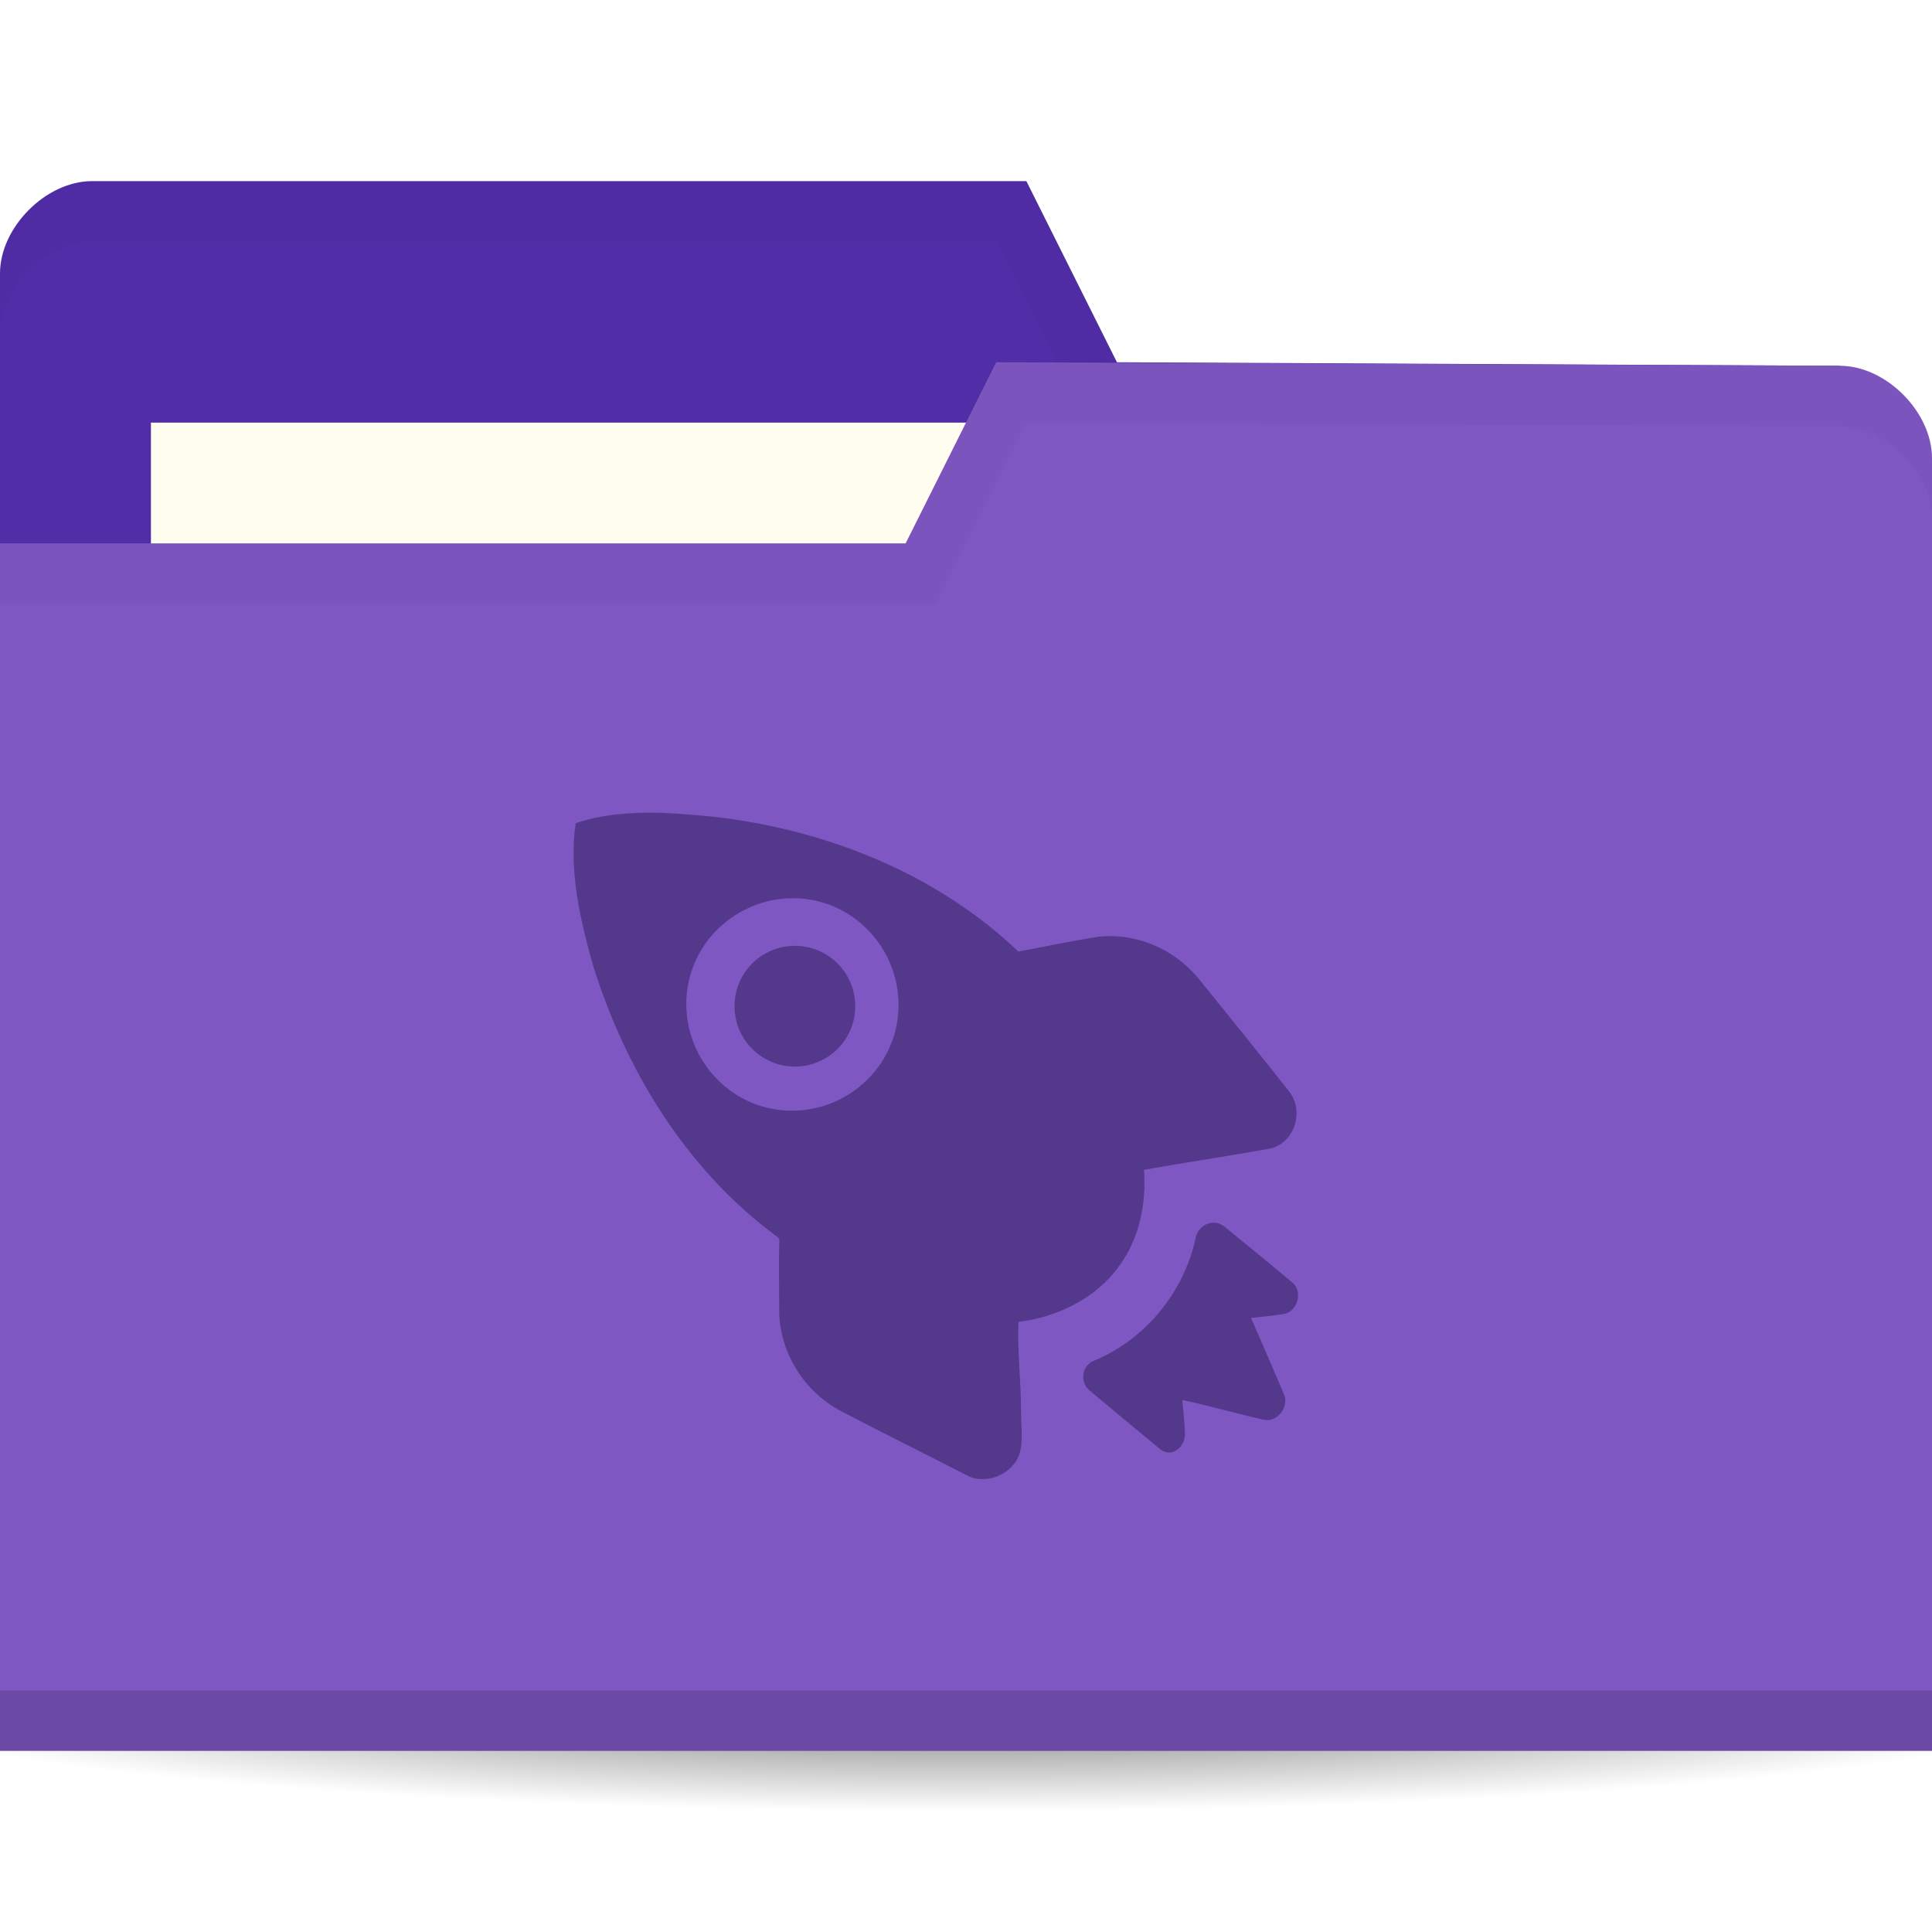
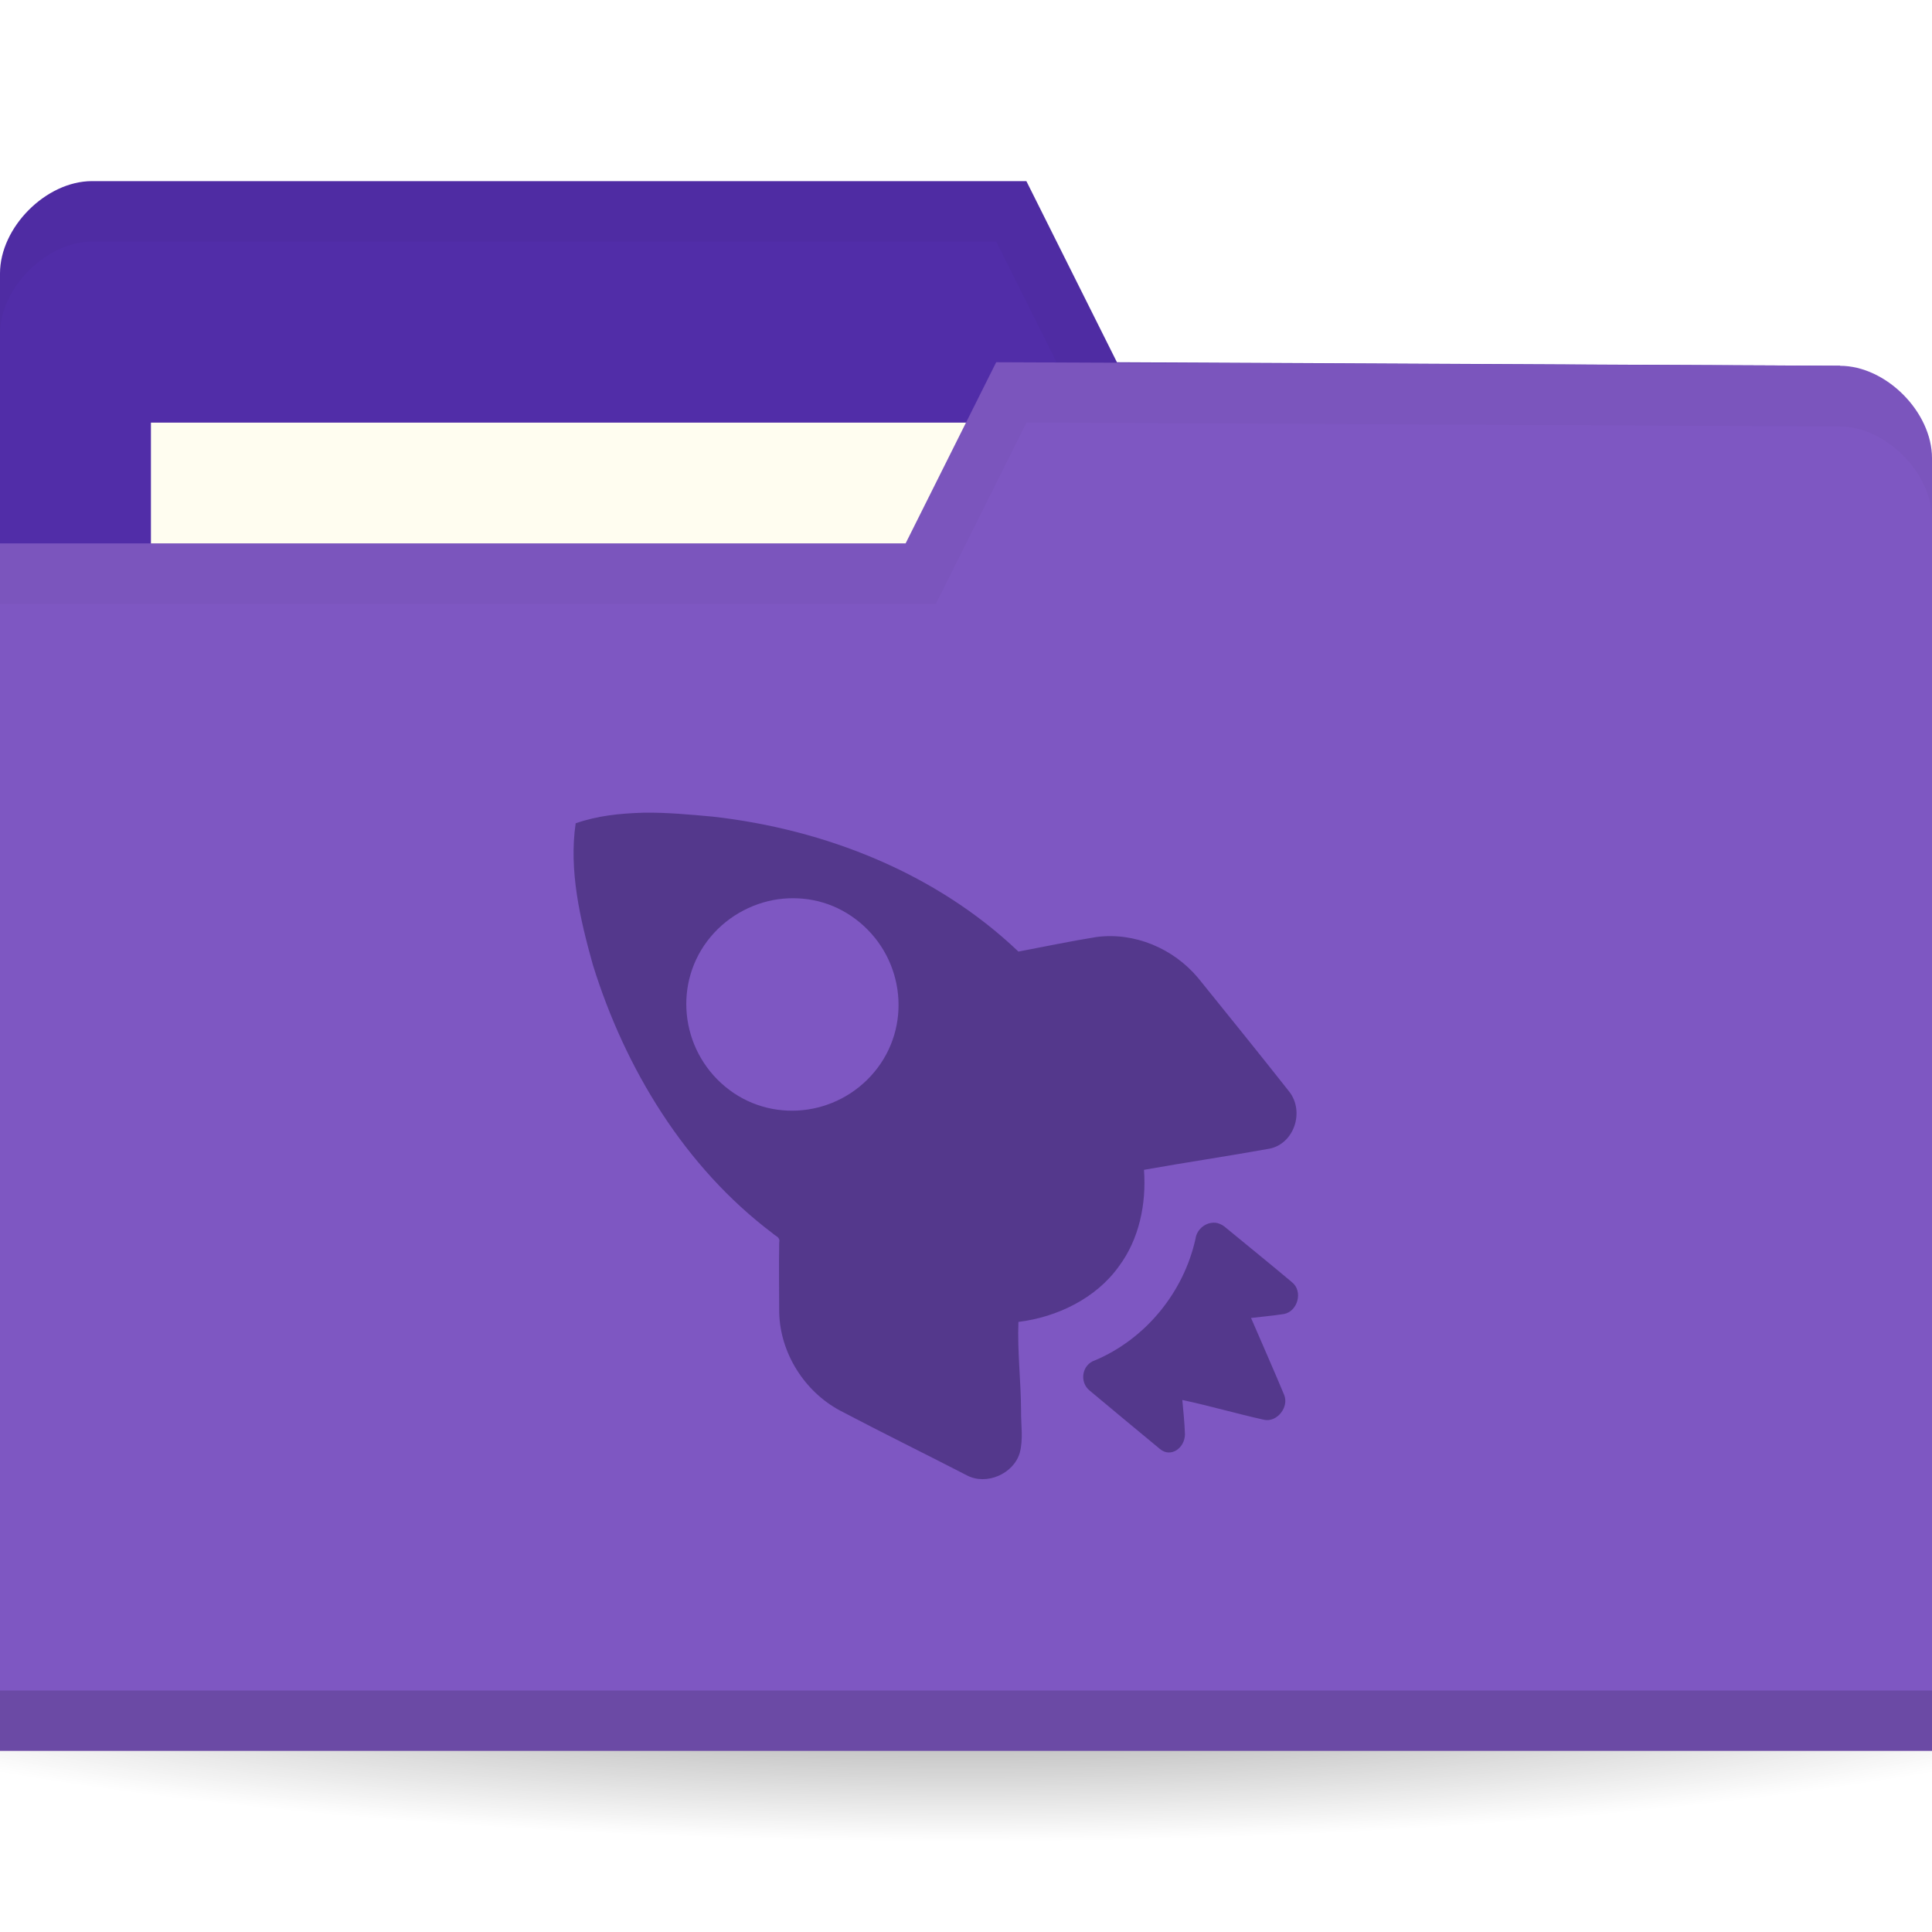
<svg xmlns="http://www.w3.org/2000/svg" xmlns:xlink="http://www.w3.org/1999/xlink" width="256" height="256" id="svg2" version="1.1">
  <defs id="defs4">
+     <linearGradient id="linearGradient3810">
+       <stop style="stop-color:#000000;stop-opacity:1;" offset="0" id="stop3812" />
+       <stop style="stop-color:#000000;stop-opacity:0;" offset="1" id="stop3814" />
+     </linearGradient>
+     <radialGradient gradientUnits="userSpaceOnUse" gradientTransform="matrix(1,0,0,0.3666667,0,59.21667)" r="15" fy="93.5" fx="-9" cy="93.5" cx="-9" id="radialGradient3815" xlink:href="#linearGradient3809" />
+     <radialGradient xlink:href="#linearGradient3958" id="radialGradient3964" cx="32.5" cy="56.5" fx="32.5" fy="56.5" r="33.5" gradientTransform="matrix(1,0,0,0.1044776,0,50.59701)" gradientUnits="userSpaceOnUse" />
    <linearGradient id="linearGradient3958">
      <stop style="stop-color:#000000;stop-opacity:1;" offset="0" id="stop3960" />
      <stop style="stop-color:#000000;stop-opacity:0;" offset="1" id="stop3962" />
    </linearGradient>
-     <radialGradient xlink:href="#linearGradient3958" id="radialGradient3964" cx="32.5" cy="56.5" fx="32.5" fy="56.5" r="33.5" gradientTransform="matrix(1,0,0,0.1044776,0,50.59701)" gradientUnits="userSpaceOnUse" />
+     <radialGradient r="33.5" fy="56.5" fx="32.5" cy="56.5" cx="32.5" gradientTransform="matrix(1,0,0,0.1044776,0,50.59701)" gradientUnits="userSpaceOnUse" id="radialGradient3981" xlink:href="#linearGradient3958" />
+     <linearGradient id="linearGradient3809">
+       <stop id="stop3811" offset="0" style="stop-color:#000000;stop-opacity:1;" />
+       <stop id="stop3813" offset="1" style="stop-color:#000000;stop-opacity:0;" />
+     </linearGradient>
+     <radialGradient xlink:href="#linearGradient3810" id="radialGradient3816" cx="-25" cy="203.5" fx="-25" fy="203.5" r="35" gradientTransform="matrix(1,0,0,0.7857143,0,43.60714)" gradientUnits="userSpaceOnUse" />
  </defs>
  <g id="layer1" transform="translate(0,-796.3622)">
-     <path style="opacity:0.6;fill:url(#radialGradient3964);fill-opacity:1;stroke:none" id="path3956" d="M 66,56.5 C 66,58.433 51.002,60 32.5,60 13.998,60 -1,58.433 -1,56.5 -1,54.567 13.998,53 32.5,53 51.002,53 66,54.567 66,56.5 z" transform="matrix(4.537313,0,0,4.571428,-19.46269,762.0765)" />
-     <path id="path3029" d="m 9.9999988e-7,832.598 0,171.294 256,0 0,-85.647 -12.19,-73.412 -95.81,-0.47 -12,-24 -123.81,0 C 6.095,820.362 9.9999987e-7,826.48 9.9999987e-7,832.598 z" style="fill:#512da8;fill-opacity:1;stroke:none" />
+     <path style="opacity:0.55;fill:url(#radialGradient3816);fill-opacity:1;stroke:none" id="path3039" d="M 10,203.5 A 35,27.5 0 0 1 -25,231 35,27.5 0 0 1 -60,203.5 35,27.5 0 0 1 -25,176 35,27.5 0 0 1 10,203.5 Z" transform="matrix(5.085714,0,0,1.090909,255.1429,788.3622)" />
+     <path id="path3029" d="m 0,832.598 0,171.294 256,0 0,-85.647 -12.19,-73.412 L 148,844.362 l -12,-24 -123.81,0 C 6.095,820.362 0,826.48 0,832.598 z" style="fill:#512da8;fill-opacity:1;stroke:none" />
    <rect style="fill:#fffdf0;fill-opacity:1;stroke:none" id="rect3799" width="126.286" height="47.529" x="20" y="852.362" />
-     <path style="opacity:0.03;fill:#000000;fill-opacity:1;stroke:none" d="m 12.25,820.362 c -6.095,0 -12.25,6.132 -12.25,12.25 l 0,8 C 9.9999987e-7,834.495 6.155,828.362 12.25,828.362 l 119.75,0 12,24 99.75,0.5 12.25,73.375 0,-8 -12.25,-73.375 -95.75,-0.5 -12,-24 z" id="path3790" />
+     <path style="opacity:0.03;fill:#000000;fill-opacity:1;stroke:none" d="m 12.25,820.362 c -6.095,0 -12.25,6.132 -12.25,12.25 l 0,8 c 0,-6.118 6.155,-12.25 12.25,-12.25 l 119.75,0 12,24 99.75,0.5 12.25,73.375 0,-8 -12.25,-73.375 -95.75,-0.5 -12,-24 z" id="path3790" />
    <path style="fill:#7e57c2;fill-opacity:1;stroke:none" d="m 256,857.068 0,171.294 -256,0 0,-160 120,0 12,-24 111.81,0.47 c 6.095,0 12.19,6.118 12.19,12.236 z" id="rect2987" />
-     <path id="path3794" d="m 9.9999988e-7,1020.362 0,8 256,0 0,-8 z" style="opacity:0.15;fill:#000000;fill-opacity:1;stroke:none" />
+     <path id="path3794" d="m 0,1020.362 0,8 256,0 0,-8 z" style="opacity:0.15;fill:#000000;fill-opacity:1;stroke:none" />
+     <path style="fill:none;stroke:none" d="m 134.095,850.951 -30.476,18.353 18.286,0 z" id="path3801-7" />
    <path style="opacity:0.03;fill:#000000;fill-opacity:1;stroke:none" d="m 132,844.362 -12,24 -120,0 0,8 124,0 12,-24 107.75,0.5 c 6.095,0 12.25,6.132 12.25,12.25 l 0,-8 c 0,-6.118 -6.155,-12.25 -12.25,-12.25 z" id="path3015" />
    <path style="opacity:0.4;fill:#150b3d;fill-opacity:1;fill-rule:nonzero;stroke:none" d="m 85.211,904.05 c -3.083,0.096 -5.997,0.384 -8.932,1.402 -0.923,6.259 0.598,12.754 2.277,18.752 4.269,13.761 12.193,26.82 23.817,35.579 0.426,0.408 1.032,0.496 0.876,1.226 -0.062,3.049 -0.006,6.233 0,9.29 0.125,5.344 3.342,10.45 8.056,12.969 5.595,2.947 11.178,5.681 16.812,8.587 2.594,1.375 6.191,-0.2 7.005,-2.978 0.495,-1.828 0.149,-3.745 0.175,-5.609 -0.019,-3.926 -0.502,-7.867 -0.35,-11.744 5.128,-0.632 10.283,-3.122 13.31,-7.36 2.697,-3.615 3.658,-8.297 3.327,-12.794 5.486,-0.978 11.139,-1.81 16.637,-2.804 3.254,-0.656 4.665,-4.886 2.627,-7.537 -3.999,-5.071 -8.018,-10.038 -12.084,-15.074 -3.282,-3.923 -8.423,-6.101 -13.485,-5.434 -3.433,0.552 -6.948,1.29 -10.333,1.93 -10.931,-10.421 -25.624,-16.196 -40.455,-17.877 -3.046,-0.28 -6.198,-0.576 -9.282,-0.528 z m 18.564,11.391 c 3.583,-0.32 7.176,0.672 10.157,3.155 5.962,4.97 6.891,13.838 1.926,19.805 -4.965,5.966 -13.827,6.896 -19.79,1.926 -5.962,-4.967 -6.891,-13.836 -1.926,-19.805 2.482,-2.982 6.049,-4.754 9.632,-5.082 z m 57.267,42.941 c -1.227,-0.112 -2.45,0.819 -2.627,2.103 -1.563,7.111 -6.616,13.29 -13.31,16.124 -1.743,0.552 -2.132,2.887 -0.701,4.03 2.938,2.449 6.332,5.279 9.282,7.713 1.435,1.222 3.303,-0.104 3.327,-1.927 -0.046,-1.493 -0.216,-3.086 -0.35,-4.558 3.658,0.784 7.239,1.827 10.858,2.629 1.706,0.352 3.321,-1.703 2.627,-3.33 -1.431,-3.433 -2.909,-6.75 -4.378,-10.166 1.481,-0.176 2.905,-0.296 4.378,-0.528 1.823,-0.36 2.537,-3.017 1.051,-4.206 -2.955,-2.486 -5.938,-4.892 -8.932,-7.361 -0.35,-0.28 -0.817,-0.488 -1.226,-0.528 z" id="path10643" />
-     <path style="opacity:0.4;fill:#150b3d;fill-opacity:1;fill-rule:evenodd;stroke:none" id="path3002" d="m 29,33 c 0,1.105 -0.895,2 -2,2 -1.105,0 -2,-0.895 -2,-2 0,-1.105 0.895,-2 2,-2 1.105,0 2,0.895 2,2 z" transform="matrix(4,0,0,4,-2.673121,797.6891)" />
  </g>
</svg>
